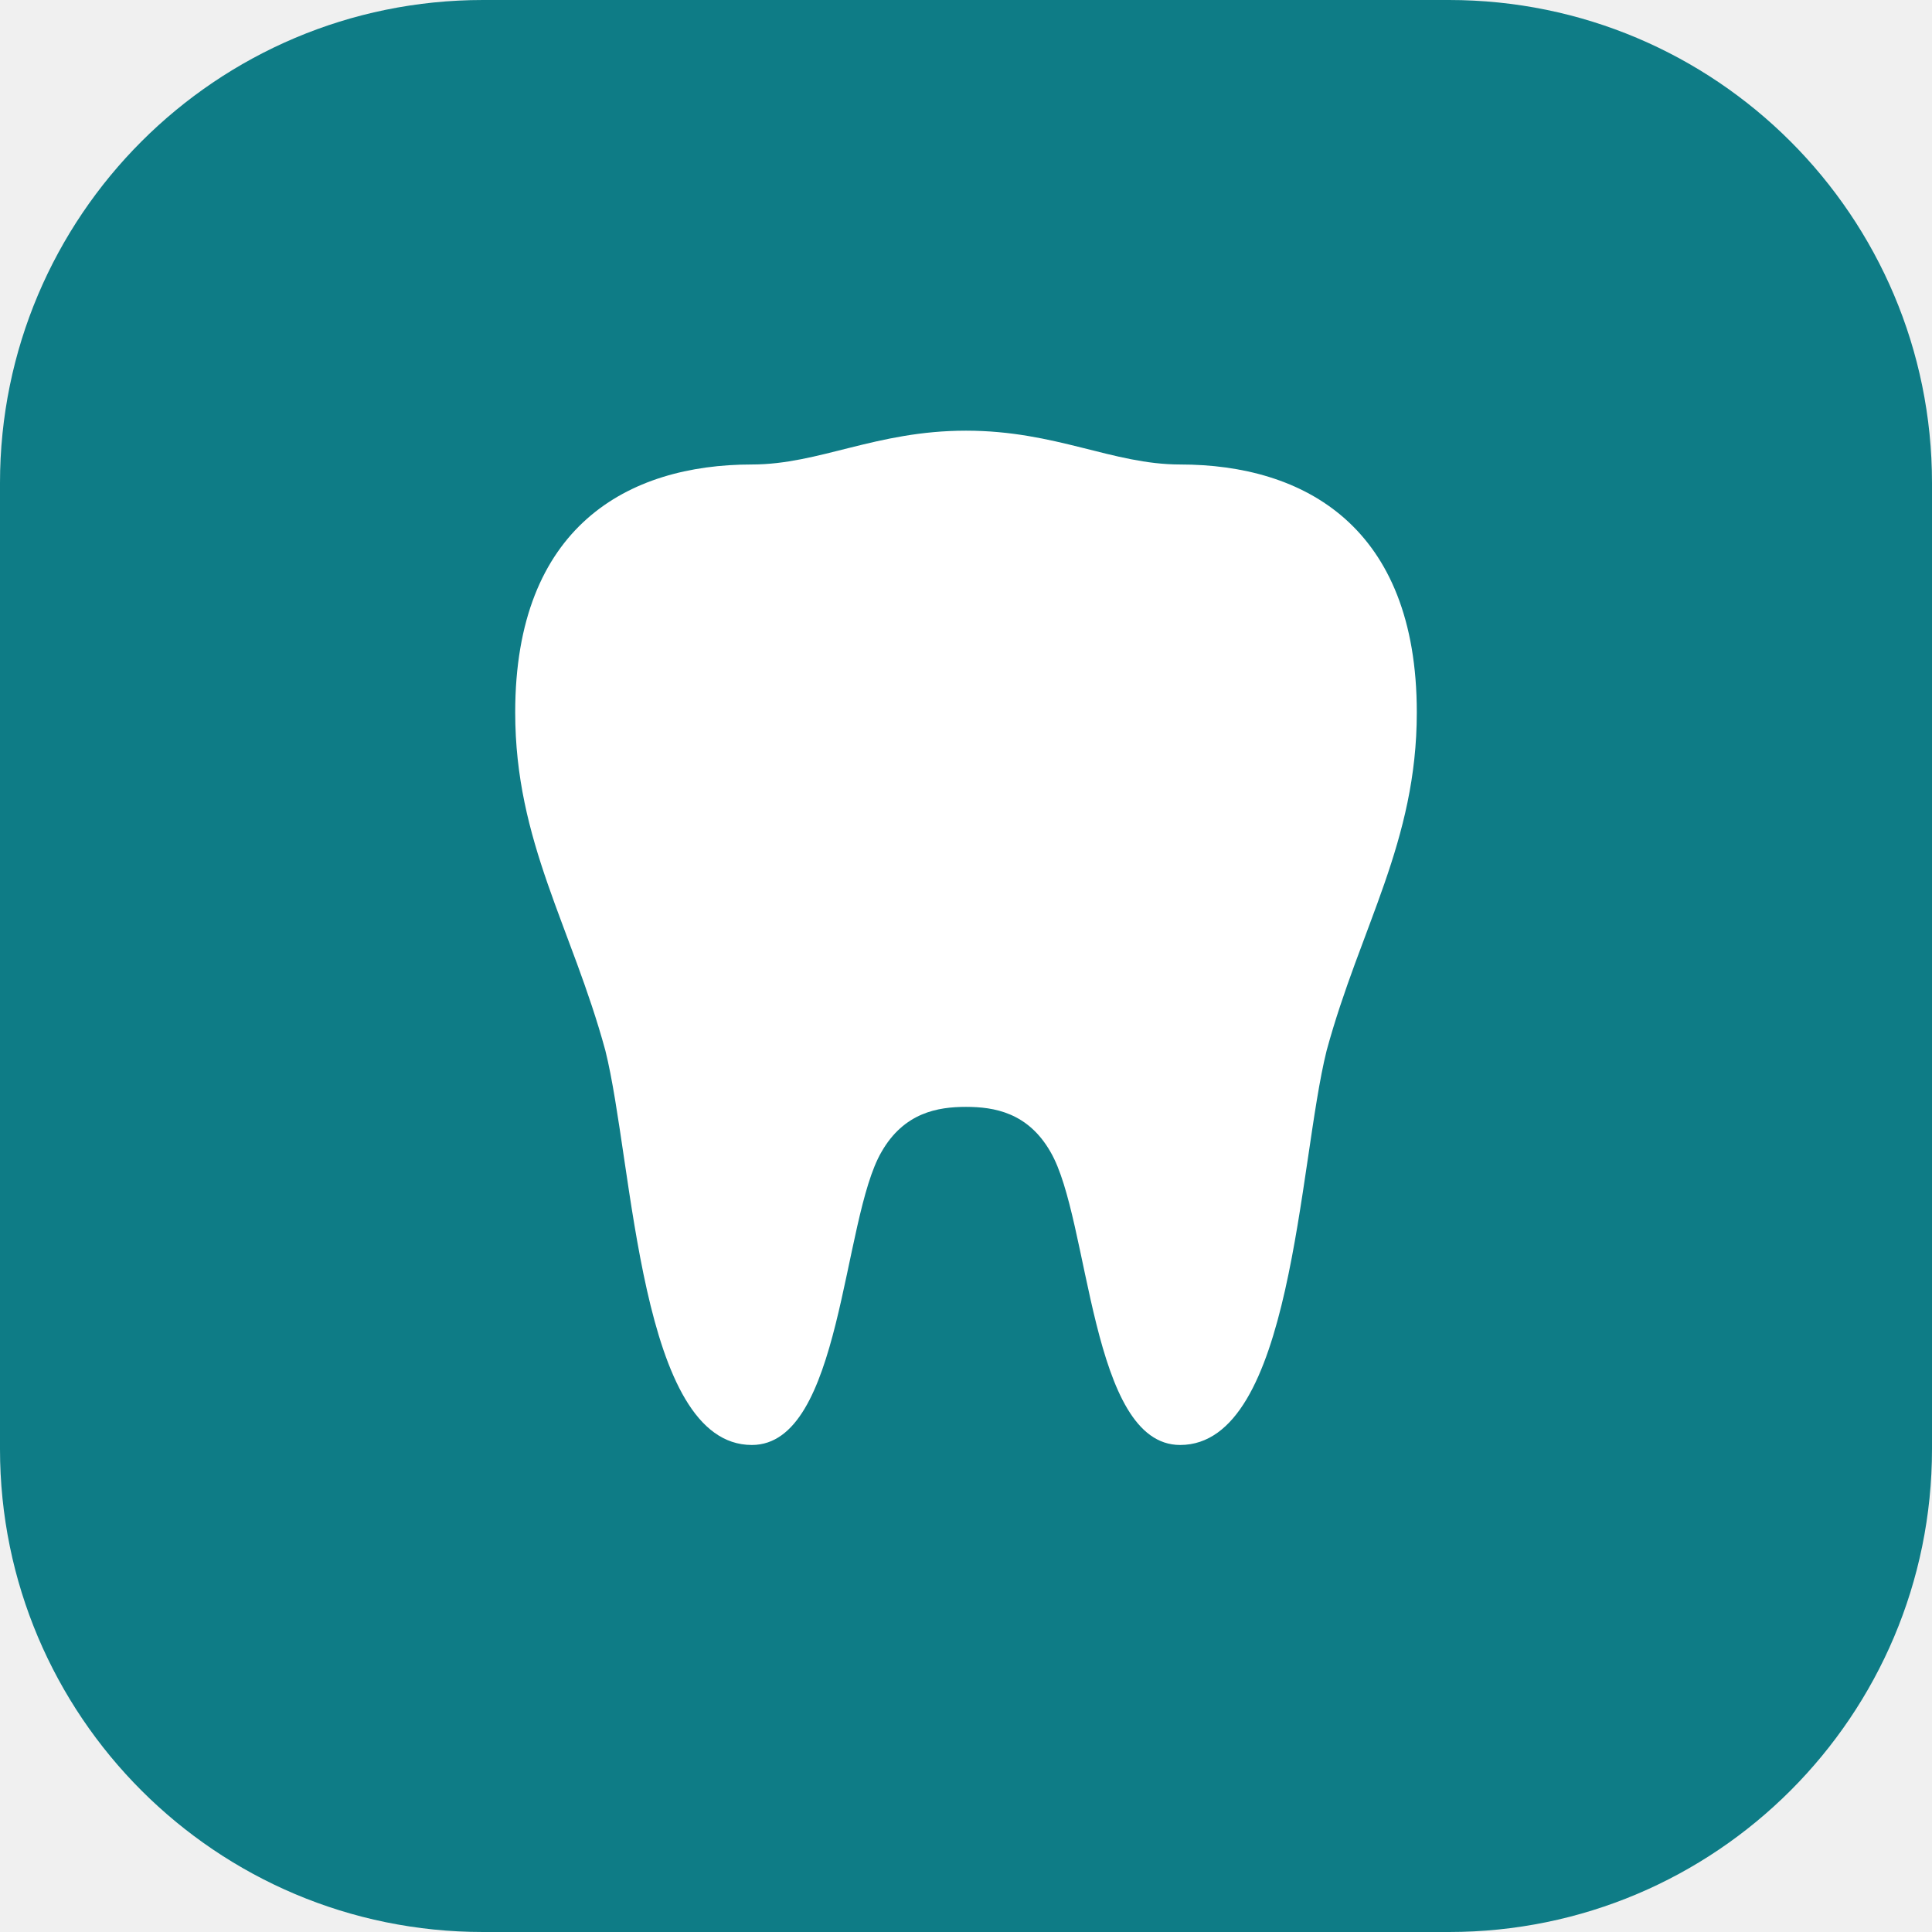
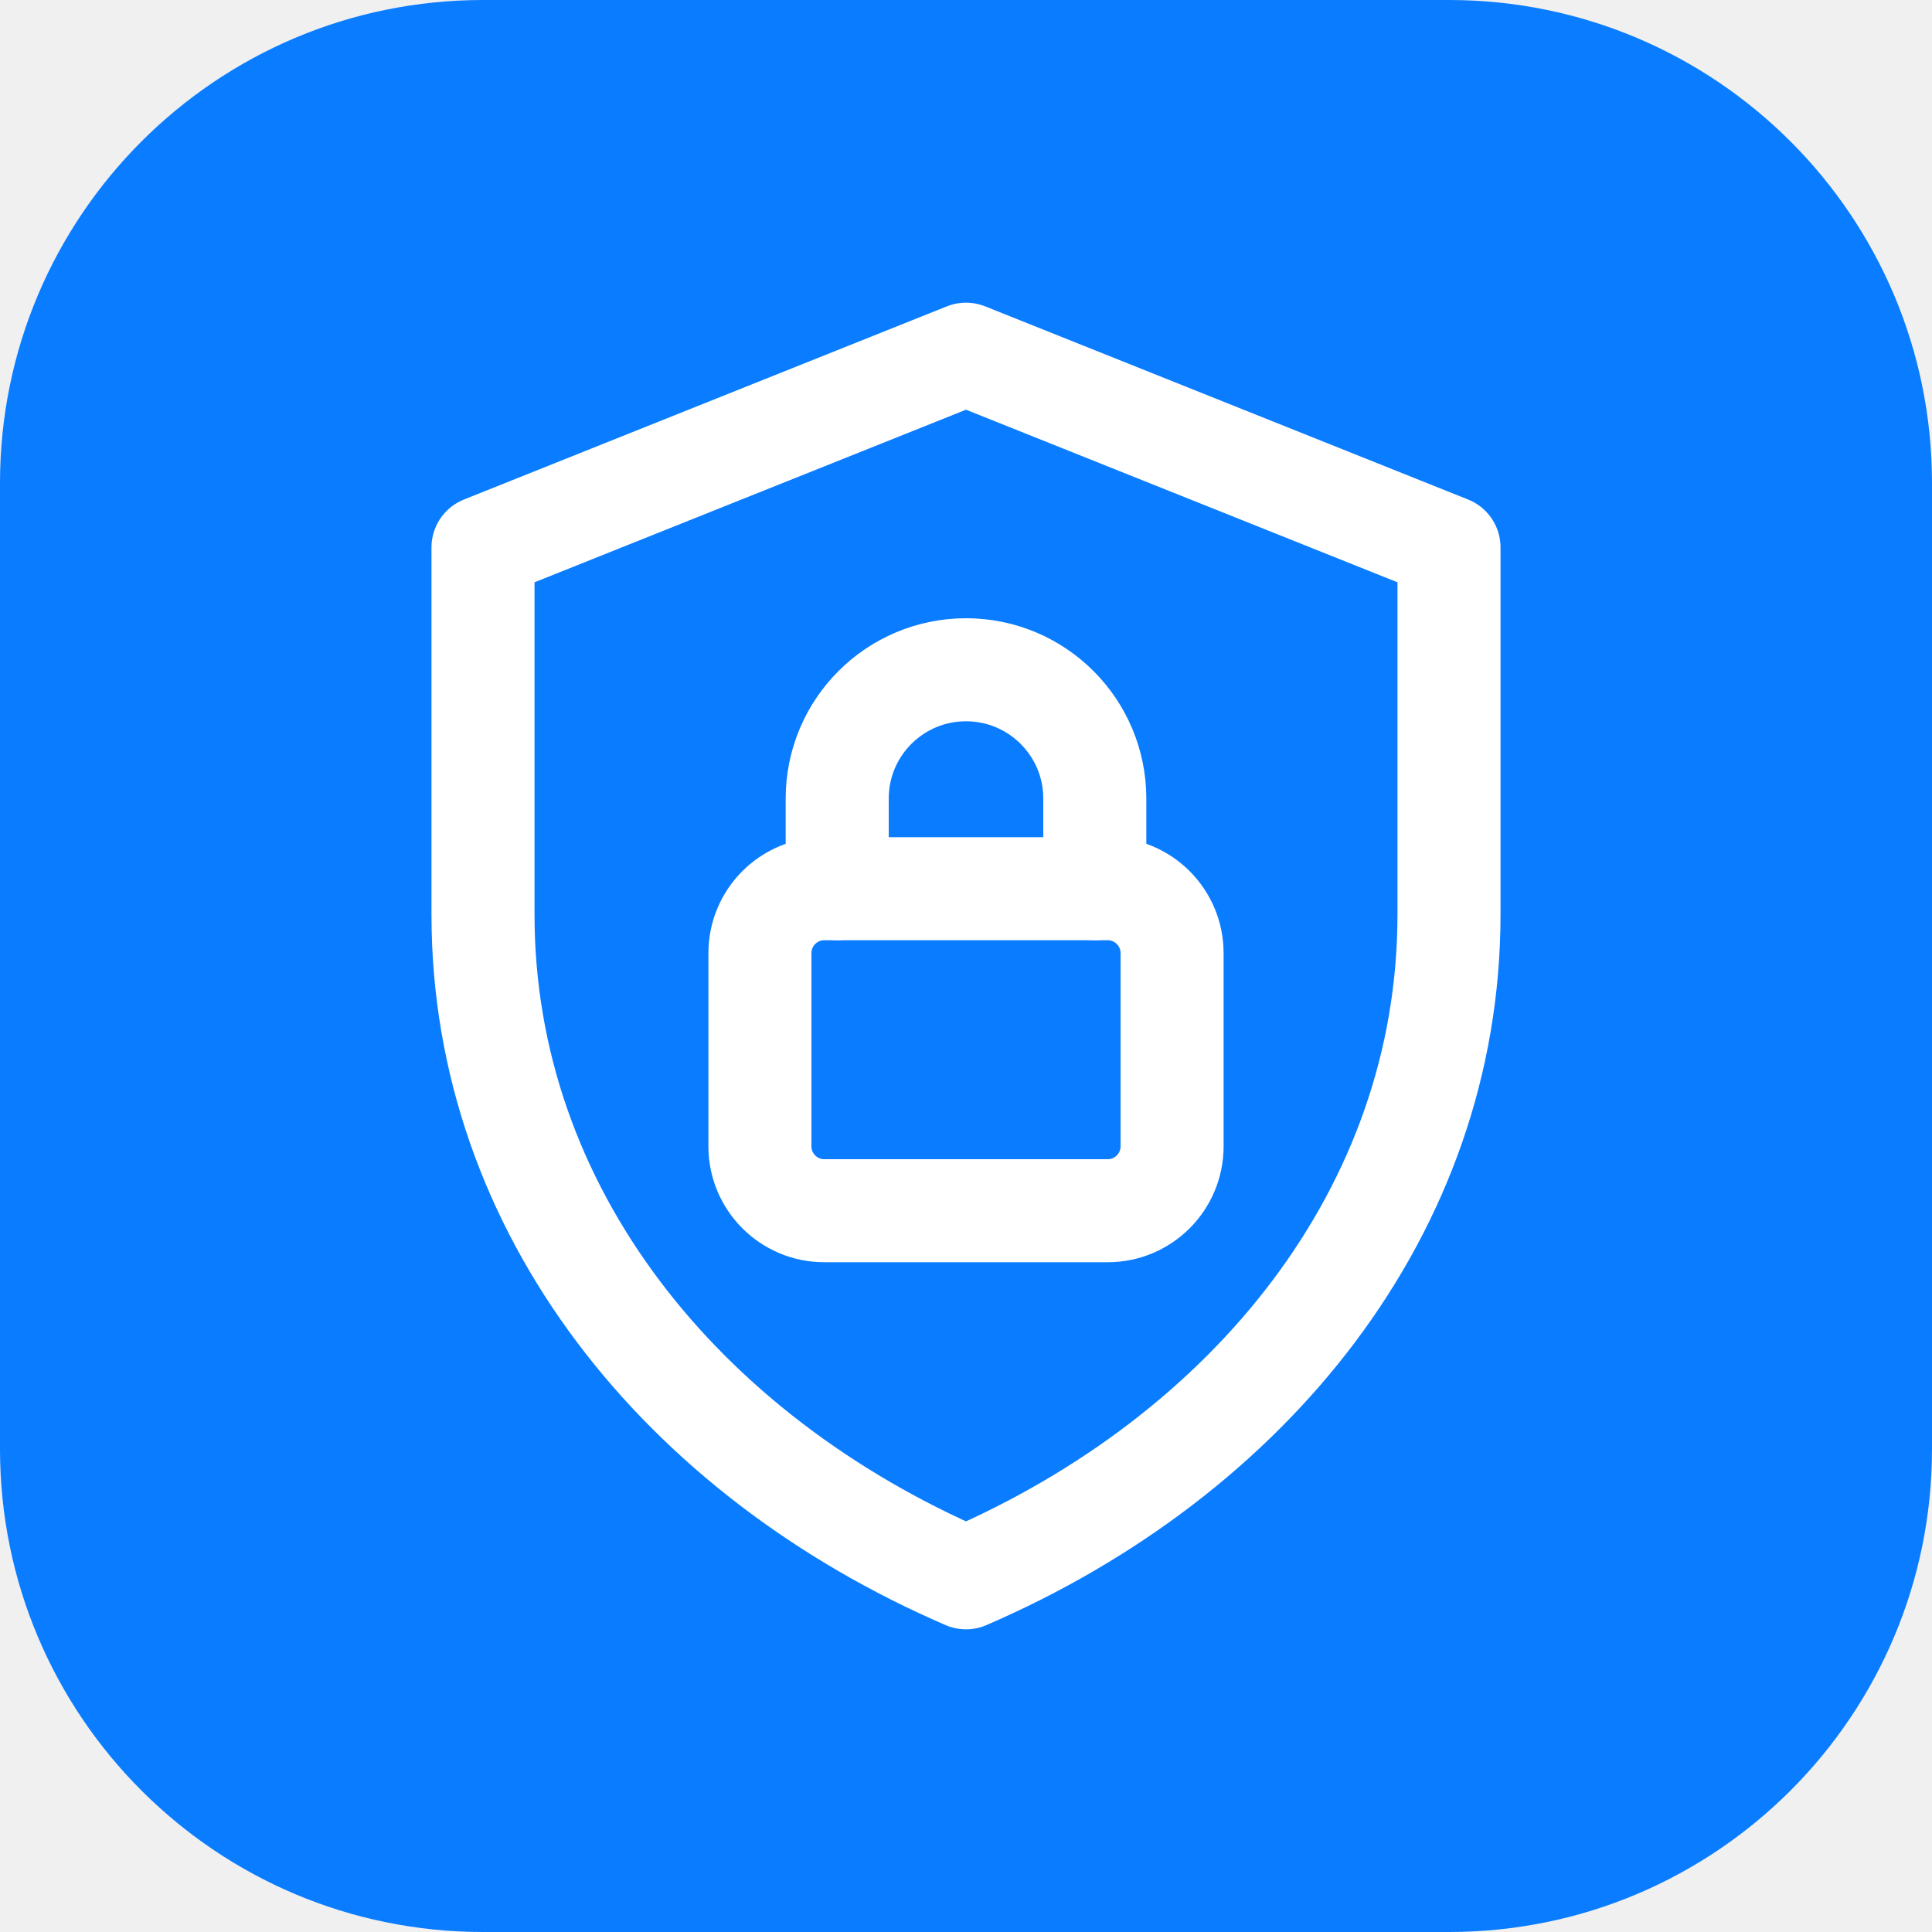
<svg xmlns="http://www.w3.org/2000/svg" viewBox="0 0 24 24">
-   <rect width="24" height="24" rx="6" fill="#0e7c86" />
-   <g transform="translate(3.6 3.6) scale(.7)">
-     <path fill="#fff" d="M12 2.5c-1.6 0-2.6.6-3.8.6C6 3.1 4 4.2 4 7.5c0 2.3 1 3.8 1.6 6 .5 2 .6 7 2.6 7 1.6 0 1.6-4 2.3-5.2.4-.7 1-.8 1.5-.8s1.1.1 1.5.8c.7 1.2.7 5.2 2.3 5.2 2 0 2.1-5 2.6-7 .6-2.2 1.6-3.7 1.6-6 0-3.3-2-4.4-4.2-4.4-1.2 0-2.2-.6-3.8-.6z" />
+   <rect width="24" height="24" rx="6" fill="#0a7cff" />
+   <g fill="none" stroke="#fff" stroke-width="1.6" stroke-linejoin="round" stroke-linecap="round" transform="translate(2.4 2.4) scale(.8)">
+     <path d="M12 2.5 19.5 5.5v5.7c0 4.6-3.1 8.4-7.5 10.3-4.4-1.9-7.5-5.7-7.5-10.3V5.5z" />
+     <rect x="8.8" y="10.8" width="6.4" height="5" rx="1" />
+     <path d="M10 10.8V9.4a2 2 0 0 1 4 0v1.4" />
  </g>
</svg>
